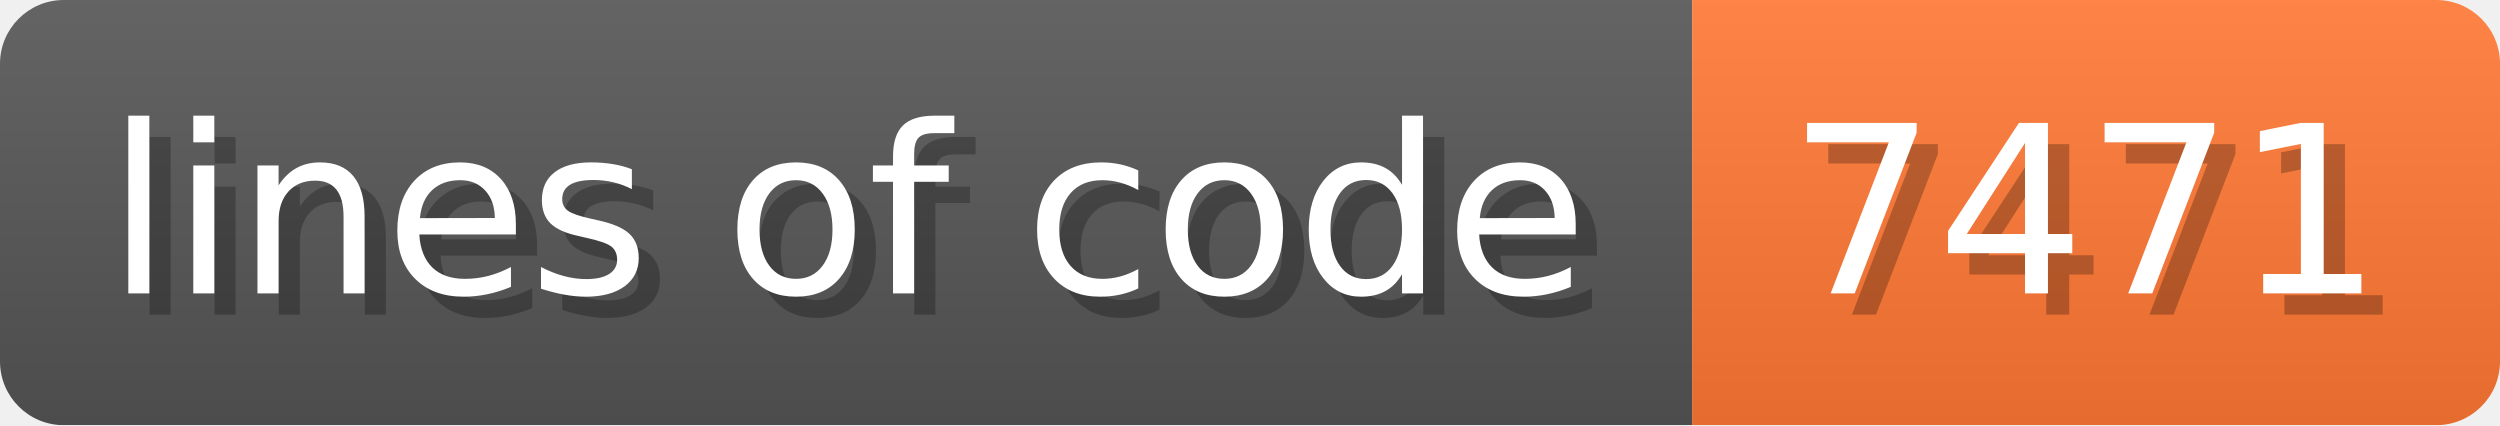
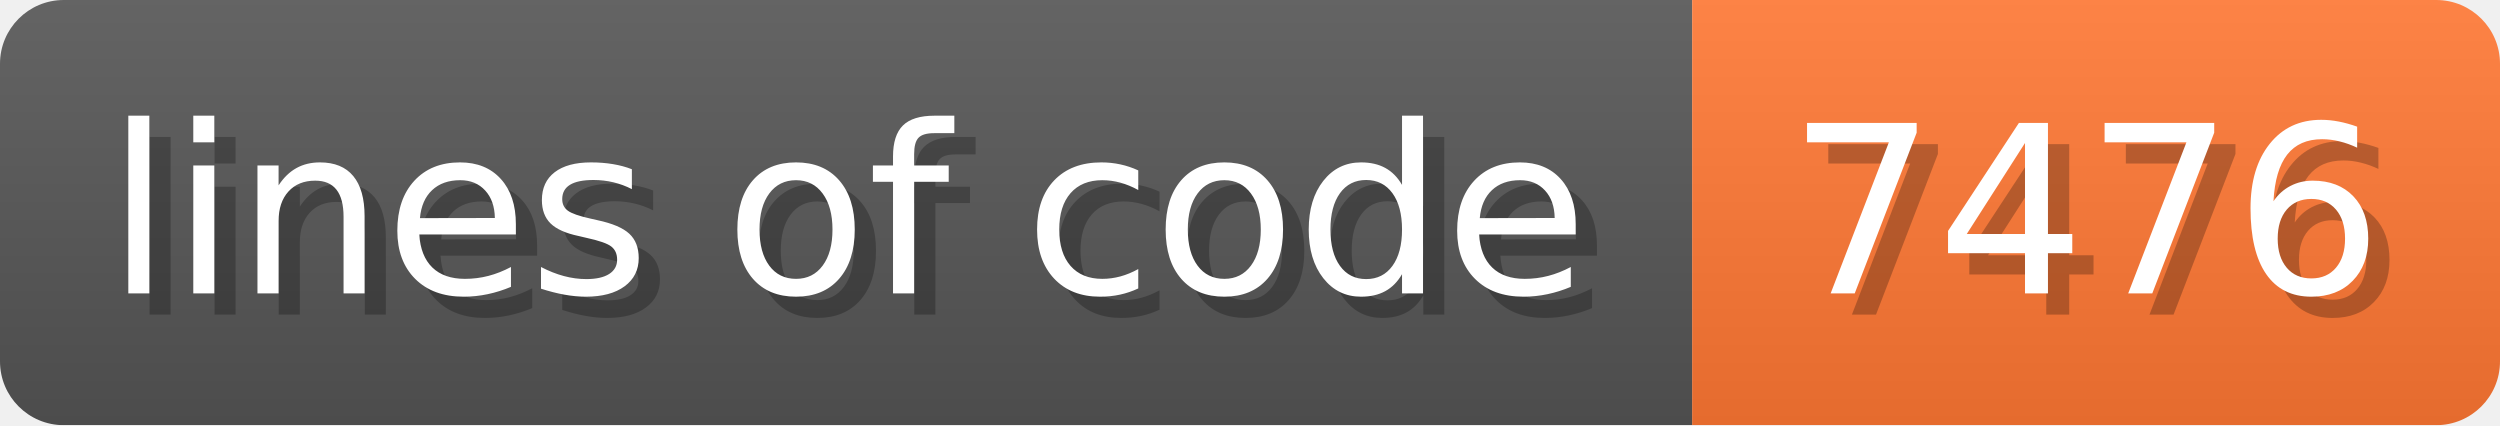
- <svg xmlns="http://www.w3.org/2000/svg" width="117.6" height="20" viewBox="0 0 1176 200" role="img" aria-label="lines of code: 7471">
+ <svg xmlns="http://www.w3.org/2000/svg" width="117.6" height="20" viewBox="0 0 1176 200" role="img" aria-label="lines of code: 7476">
  <linearGradient id="a" x2="0" y2="100%">
    <stop offset="0" stop-opacity=".1" stop-color="#EEE" />
    <stop offset="1" stop-opacity=".1" />
  </linearGradient>
  <mask id="m">
    <rect width="1176" height="200" rx="30" fill="#FFF" />
  </mask>
  <g mask="url(#m)">
    <rect width="796" height="200" fill="#555" />
    <rect width="380" height="200" fill="#F73" x="796" />
    <rect width="1176" height="200" fill="url(#a)" />
  </g>
  <g aria-hidden="true" fill="#fff" text-anchor="start" font-family="Verdana,DejaVu Sans,sans-serif" font-size="110">
    <text x="60" y="148" textLength="696" fill="#000" opacity="0.25">lines of code</text>
    <text x="50" y="138" textLength="696">lines of code</text>
-     <text x="851" y="148" textLength="280" fill="#000" opacity="0.25">7471</text>
-     <text x="841" y="138" textLength="280">7471</text>
+     <text x="851" y="148" textLength="280" fill="#000" opacity="0.25">7476</text>
+     <text x="841" y="138" textLength="280">7476</text>
  </g>
</svg>
